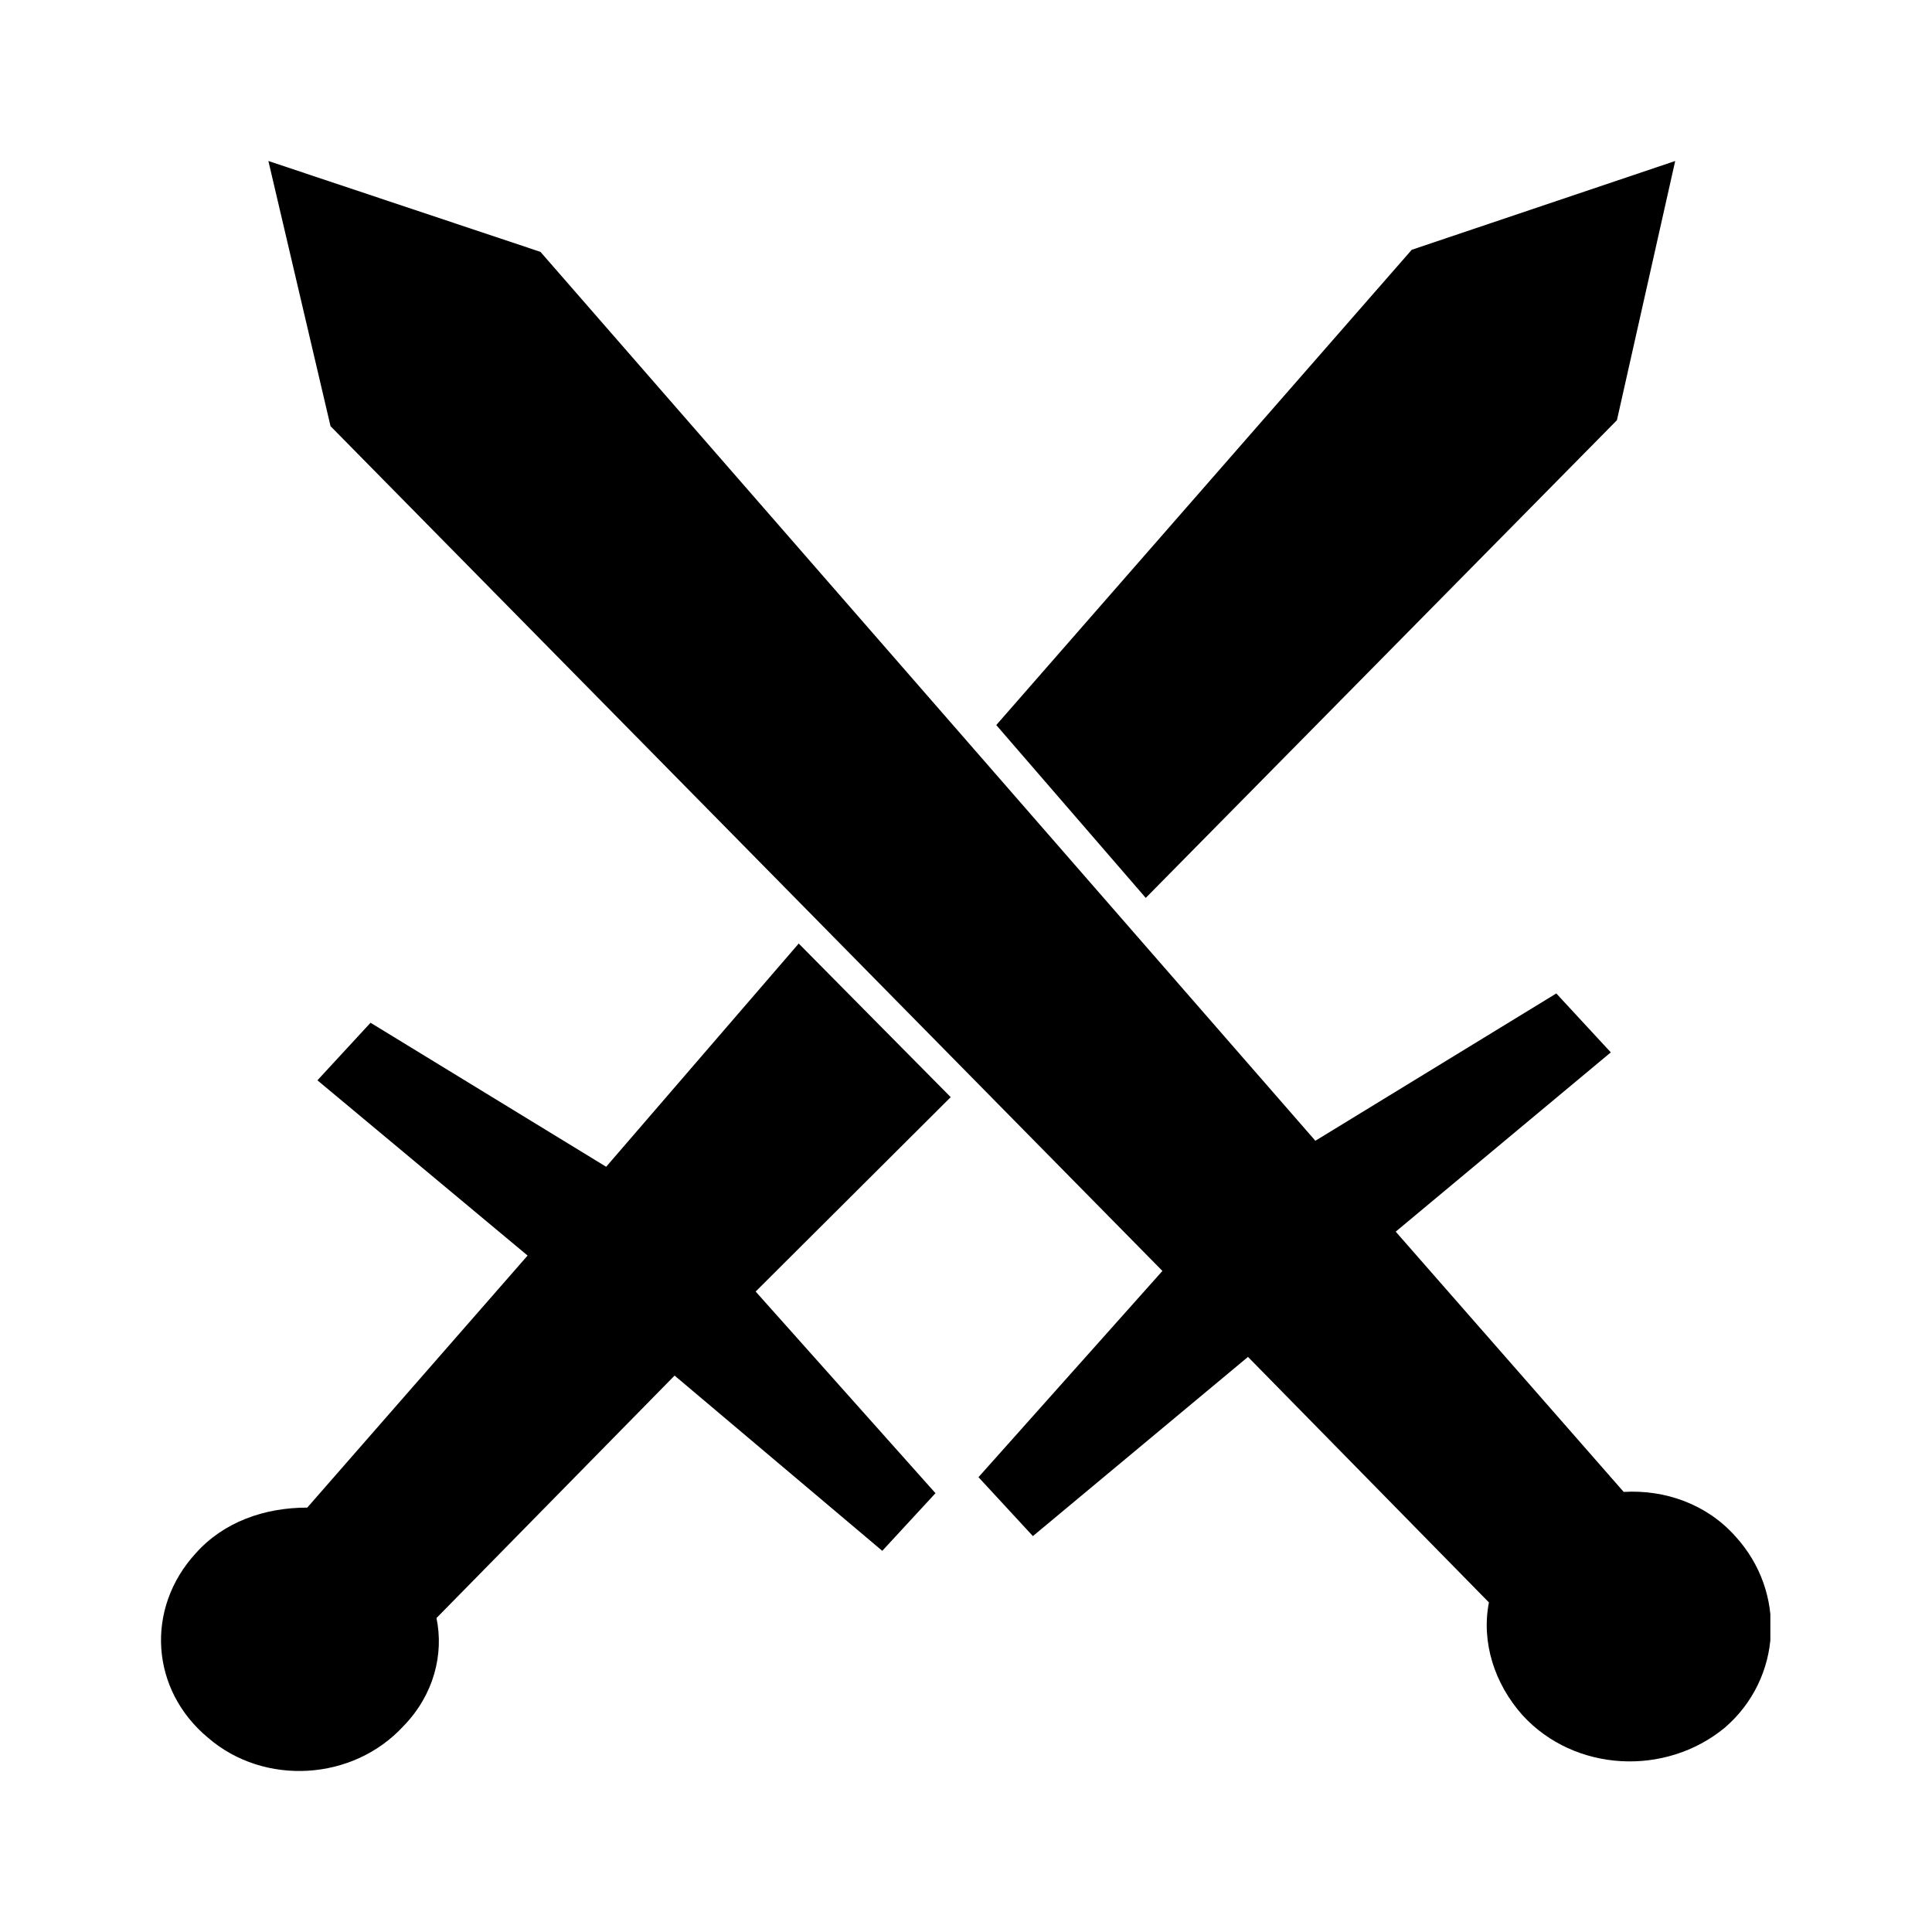
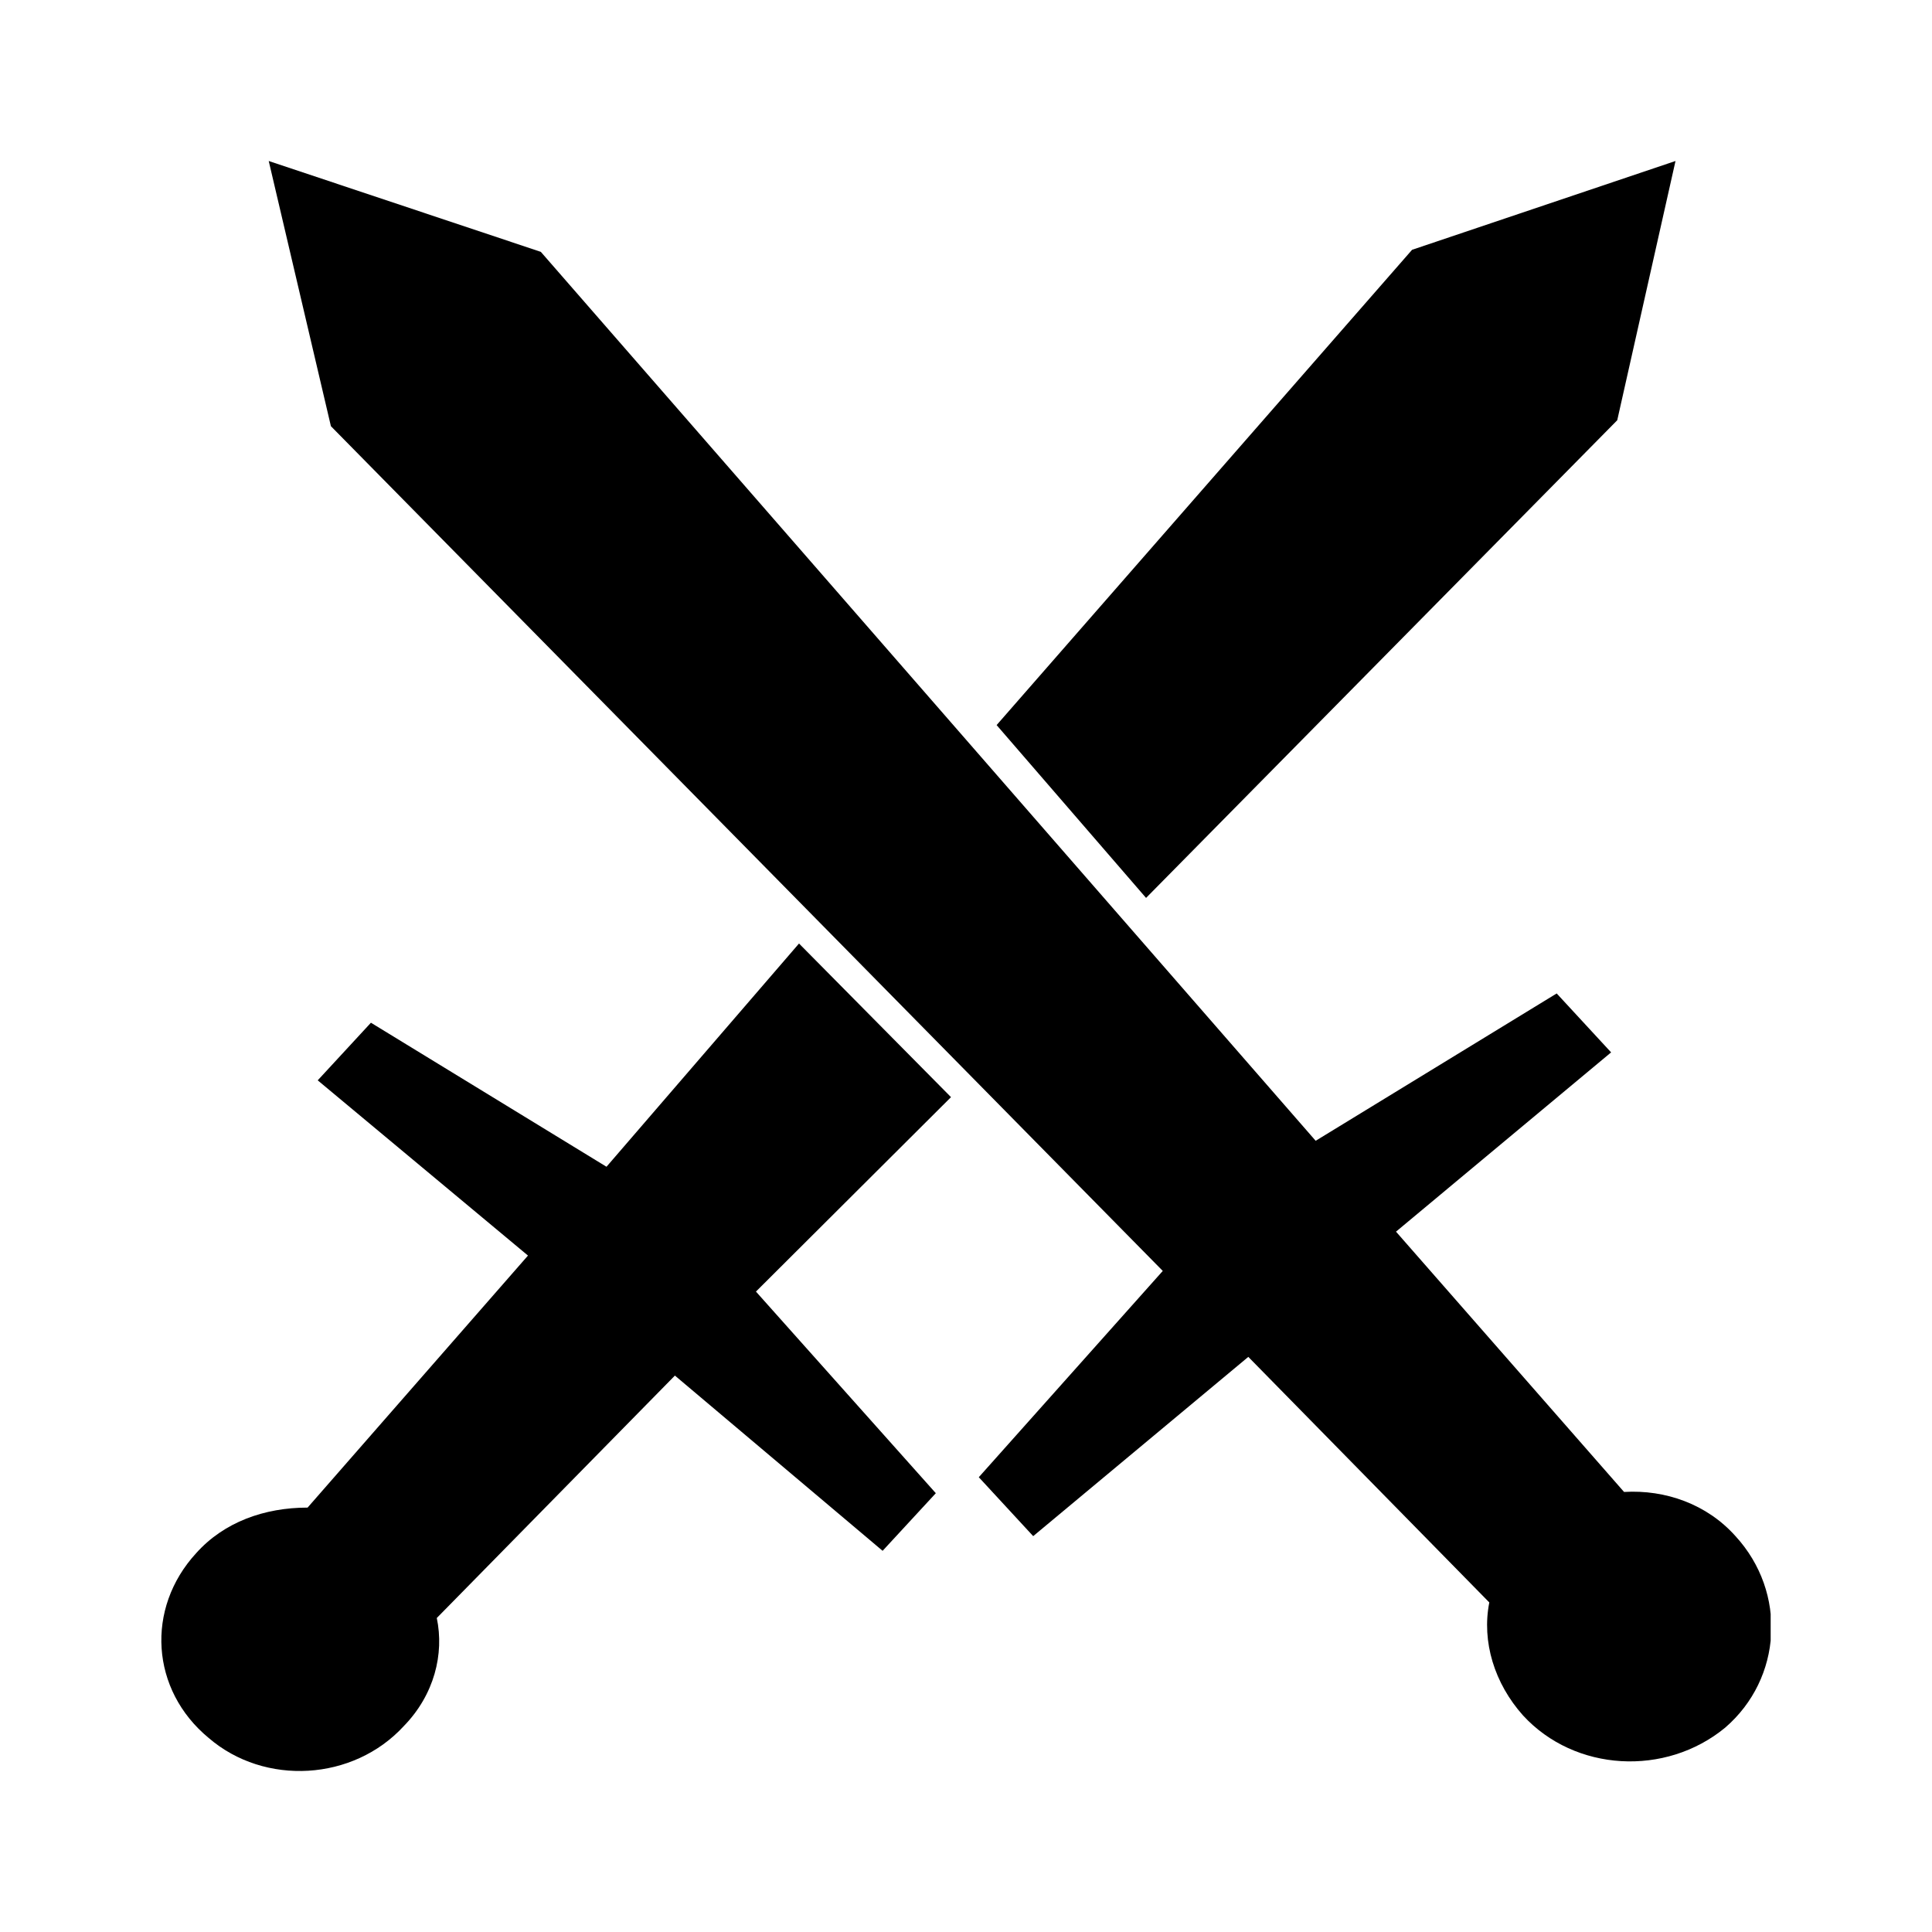
- <svg xmlns="http://www.w3.org/2000/svg" width="100%" height="100%" viewBox="0 0 24 24" version="1.1" xml:space="preserve" style="fill-rule:evenodd;clip-rule:evenodd;stroke-linejoin:round;stroke-miterlimit:2;">
+ <svg xmlns="http://www.w3.org/2000/svg" width="100%" height="100%" viewBox="0 0 100 100" version="1.1" xml:space="preserve" style="fill-rule:evenodd;clip-rule:evenodd;stroke-linejoin:round;stroke-miterlimit:2;">
  <g>
    <clipPath id="_clip1">
-       <rect x="2" y="2" width="20" height="20" />
+       <rect x="8.316" y="8.333" width="83.369" height="83.333" />
    </clipPath>
    <g clip-path="url(#_clip1)">
-       <rect id="Artboard1" x="1.992" y="2" width="20" height="20" style="fill:none;" />
+       <rect id="Artboard1" x="8.316" y="8.333" width="83.333" height="83.333" style="fill:none;" />
      <clipPath id="_clip2">
-         <rect x="1.992" y="2" width="20" height="20" />
+         <rect x="8.316" y="8.333" width="83.333" height="83.333" />
      </clipPath>
      <g clip-path="url(#_clip2)">
-         <path d="M11.81,13.629l-2.423,2.415l2.234,2.505l-0.661,0.716l-2.58,-2.177l-2.958,3.012c0.094,0.447 -0.032,0.954 -0.409,1.341c-0.63,0.686 -1.731,0.746 -2.424,0.15c-0.723,-0.597 -0.786,-1.611 -0.157,-2.296c0.346,-0.388 0.85,-0.567 1.385,-0.567l2.737,-3.131l-2.611,-2.177l0.66,-0.715l2.927,1.789l2.392,-2.773l1.888,1.908Z" />
-         <path d="M20.81,2l-0.724,3.22l-5.853,5.934l-1.857,-2.147l5.161,-5.904l3.273,-1.103Z" />
-         <path d="M3.334,2l0.772,3.294l10.334,10.494l-2.285,2.562l0.676,0.732l2.672,-2.226l2.993,3.05c-0.096,0.488 0.065,1.007 0.419,1.403c0.644,0.702 1.771,0.763 2.511,0.153c0.708,-0.61 0.773,-1.678 0.129,-2.38c-0.354,-0.396 -0.869,-0.579 -1.385,-0.549l-2.832,-3.233l2.672,-2.227l-0.677,-0.732l-2.993,1.83l-9.626,-11.042l-3.38,-1.129Z" />
+         <path d="M49.224,56.788l-10.096,10.064l9.31,10.436l-2.754,2.982l-10.751,-9.07l-12.325,12.548c0.393,1.864 -0.132,3.976 -1.705,5.591c-2.622,2.858 -7.211,3.106 -10.096,0.622c-3.016,-2.485 -3.278,-6.709 -0.656,-9.567c1.443,-1.615 3.541,-2.361 5.77,-2.361l11.407,-13.045l-10.883,-9.07l2.754,-2.982l12.193,7.455l9.965,-11.555l7.867,7.952Z" />
+         <path d="M86.724,8.333l-3.016,13.419l-24.388,24.724l-7.735,-8.946l21.503,-24.6l13.636,-4.597Z" />
+         <path d="M13.909,8.333l3.219,13.727l43.057,43.723l-9.523,10.677l2.816,3.05l11.134,-9.278l12.474,12.71c-0.402,2.034 0.269,4.195 1.744,5.847c2.683,2.923 7.377,3.177 10.463,0.635c2.951,-2.542 3.219,-6.99 0.536,-9.914c-1.475,-1.652 -3.622,-2.415 -5.768,-2.287l-11.804,-13.473l11.134,-9.279l-2.817,-3.05l-12.475,7.626l-40.106,-46.011l-14.084,-4.703Z" />
      </g>
    </g>
  </g>
</svg>
